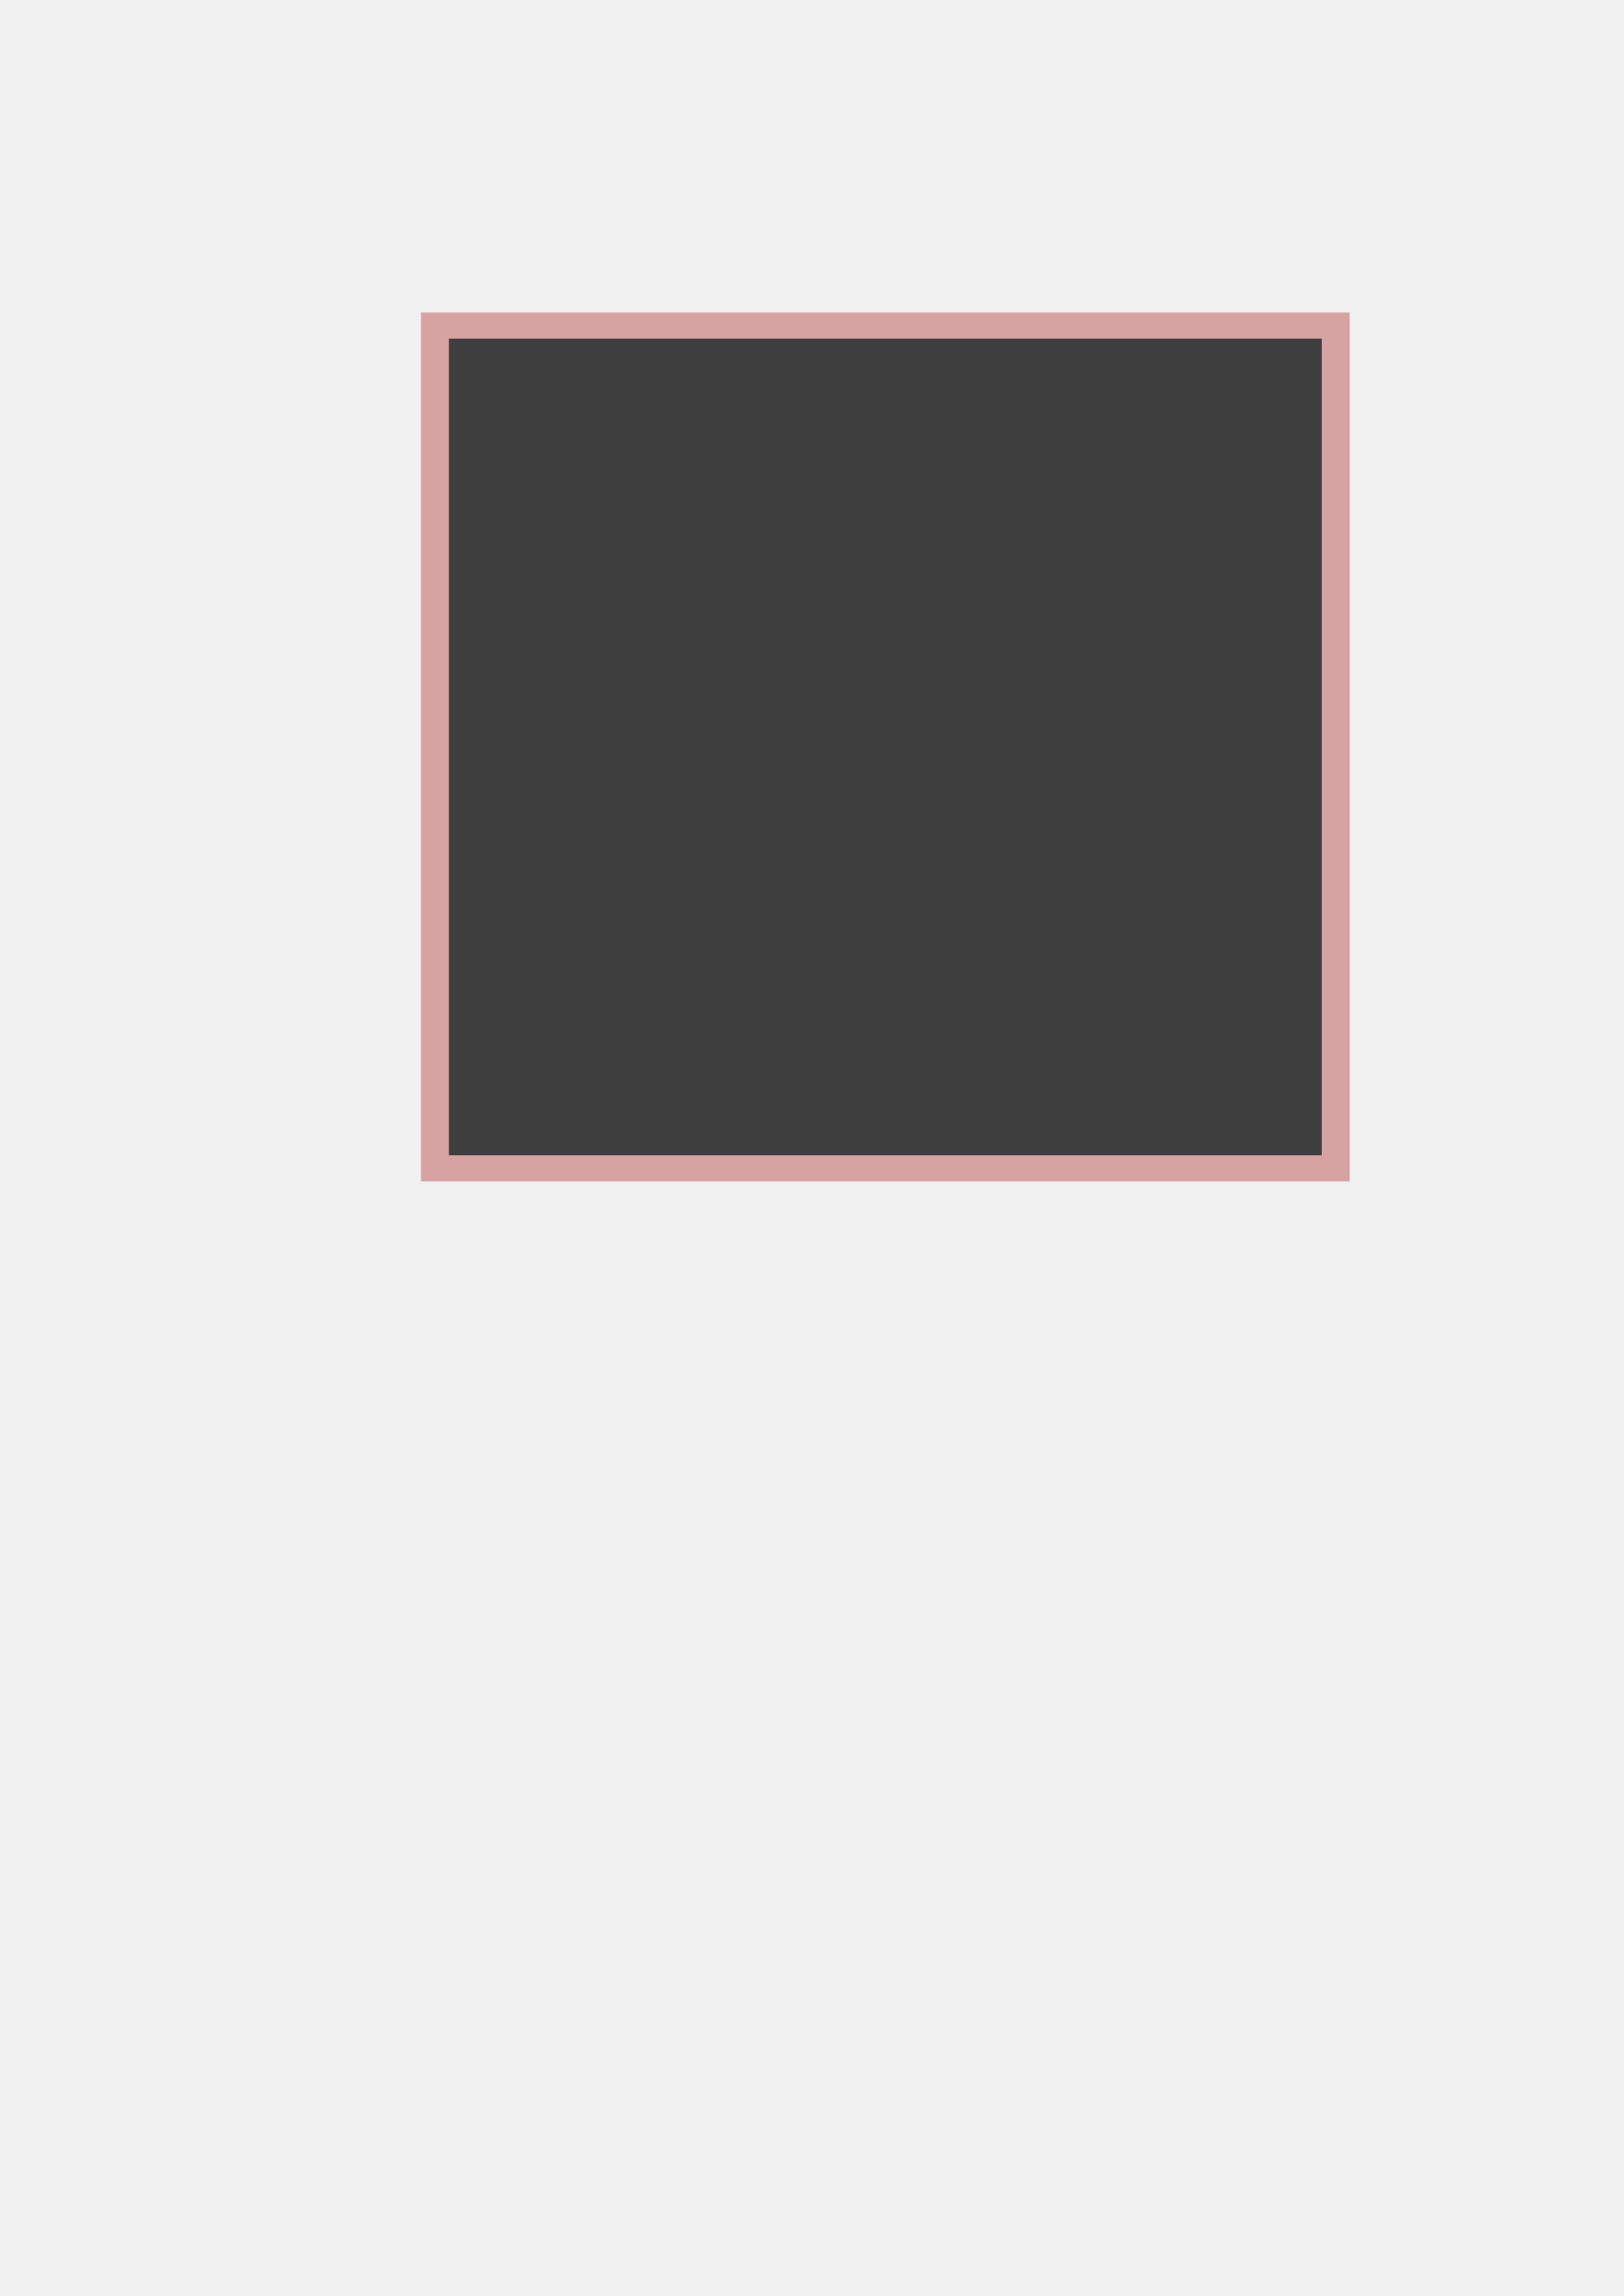
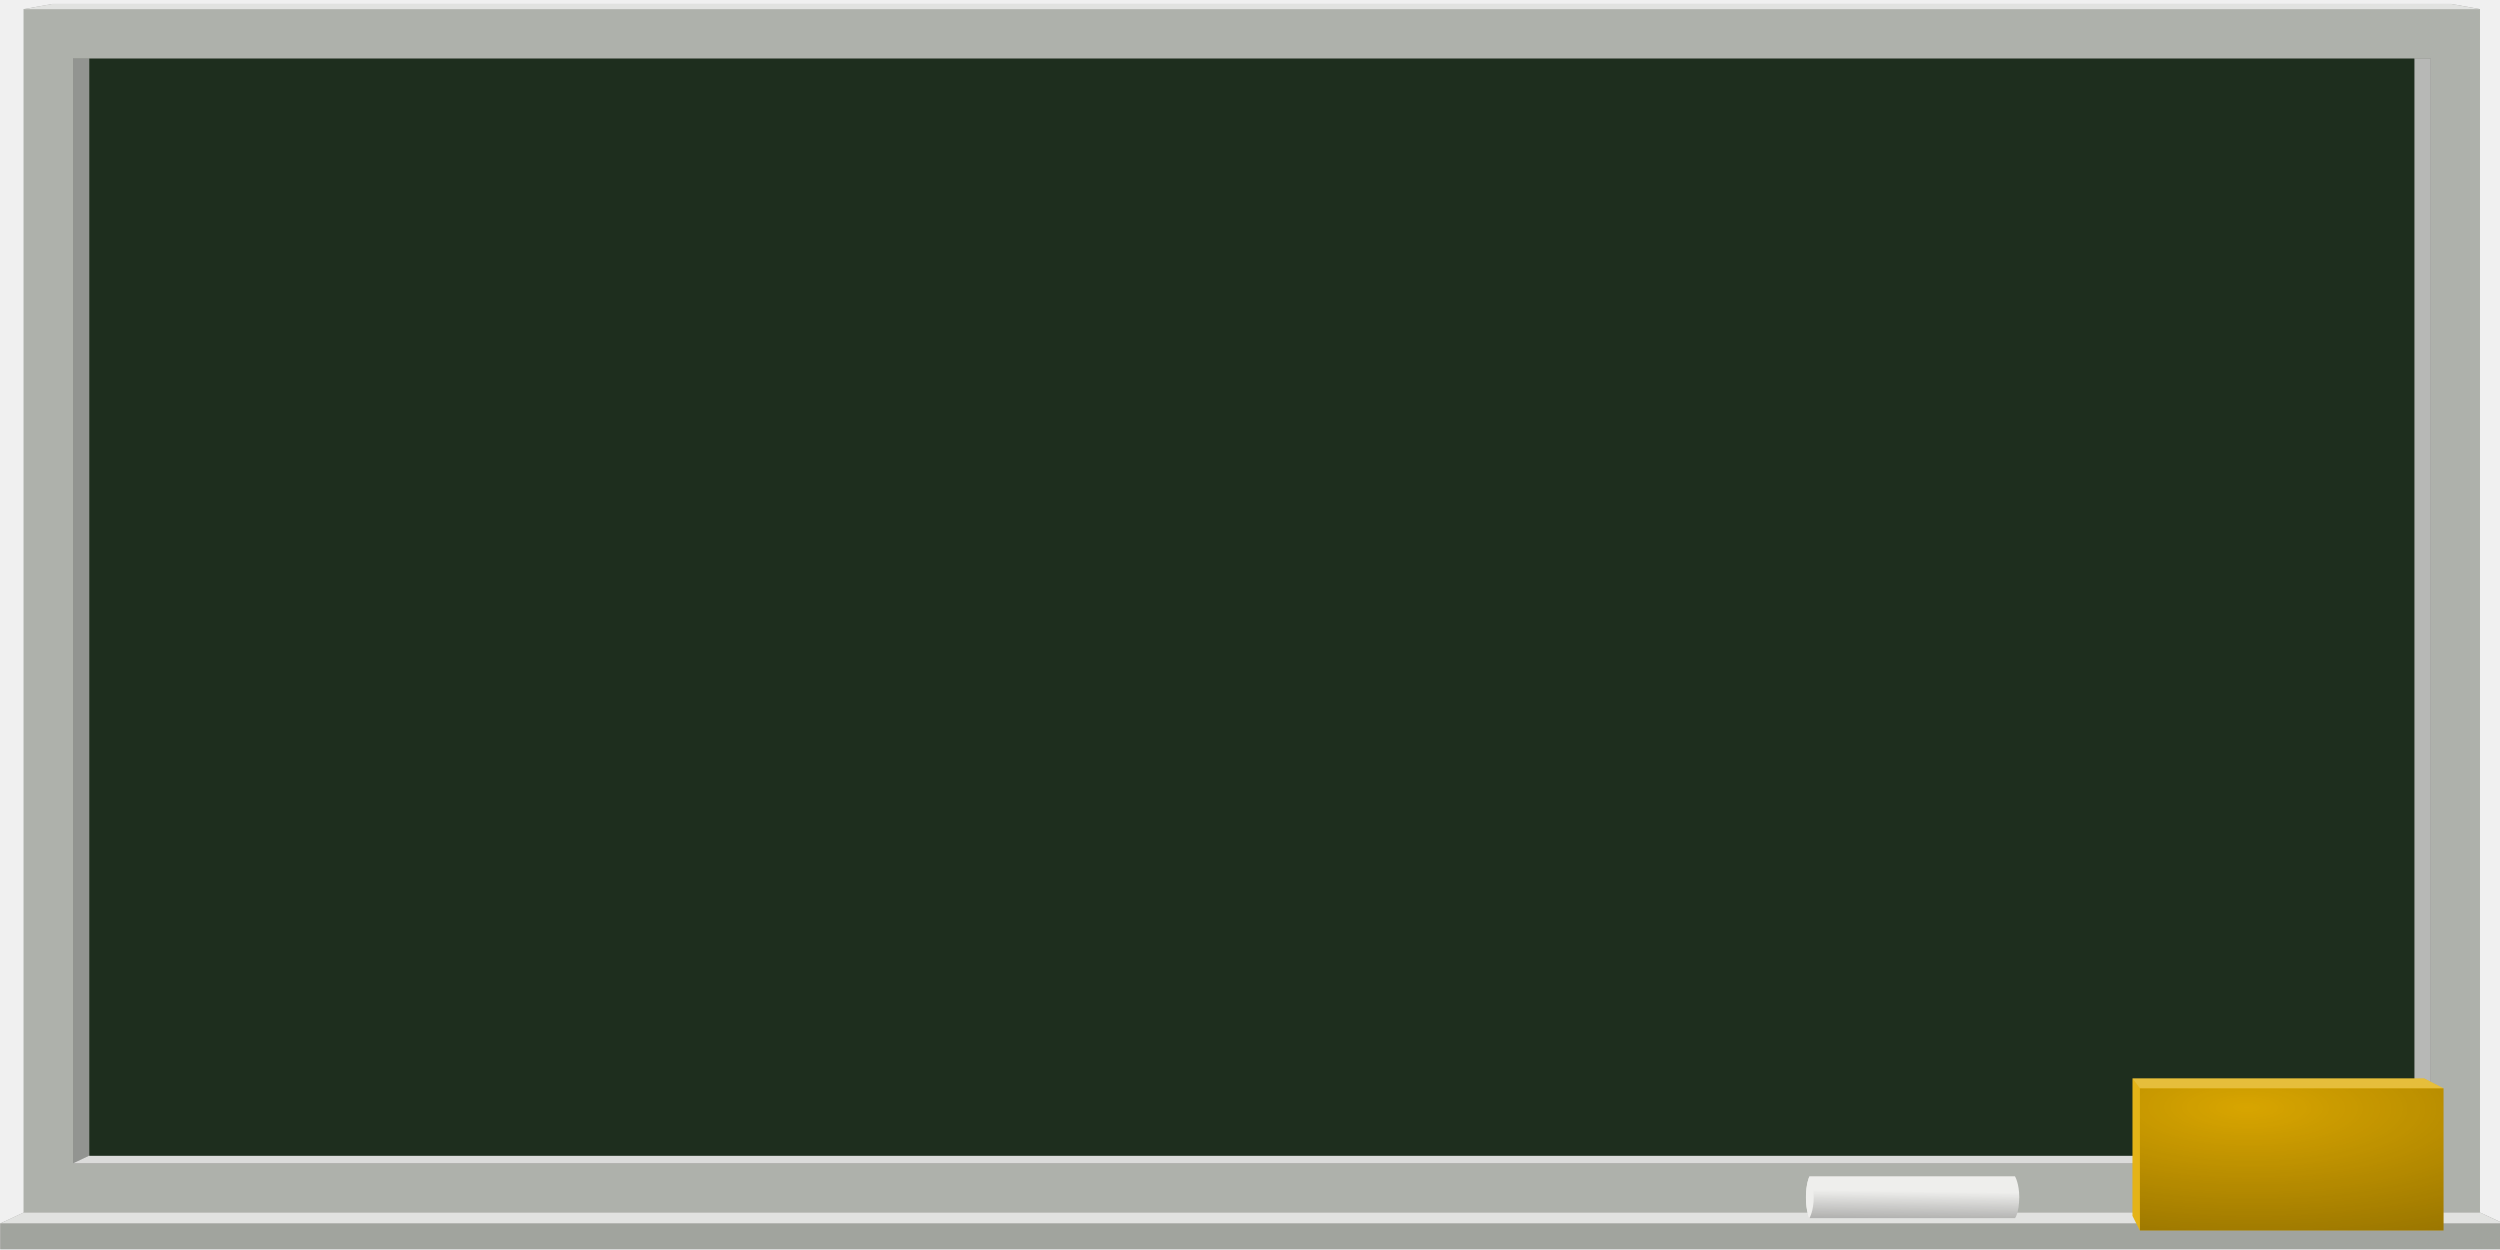
- <svg xmlns="http://www.w3.org/2000/svg" width="744.094" height="1052.362" id="svg2274">
-   <defs id="defs2276" />
+ <svg xmlns="http://www.w3.org/2000/svg" xmlns:xlink="http://www.w3.org/1999/xlink" width="300" height="150" id="svg2160" version="1.0">
+   <defs id="defs2162">
+     <linearGradient id="linearGradient4214">
+       <stop style="stop-color:#000000;stop-opacity:0;" offset="0" id="stop4216" />
+       <stop style="stop-color:#000000;stop-opacity:1;" offset="1" id="stop4218" />
+     </linearGradient>
+     <radialGradient xlink:href="#linearGradient4214" id="radialGradient4220" cx="271.801" cy="132.212" fx="271.801" fy="132.212" r="18.216" gradientTransform="matrix(2.687933,2.2810311e-2,-7.6468845e-3,0.9010975,-459.9649,7.560118)" gradientUnits="userSpaceOnUse" />
+     <linearGradient xlink:href="#linearGradient4214" id="linearGradient4258" x1="228.761" y1="142.952" x2="228.718" y2="146.18" gradientUnits="userSpaceOnUse" />
+   </defs>
  <g id="layer1">
-     <rect style="fill:#b53a3a;fill-opacity:0.423;stroke:none;stroke-opacity:1" id="rect3255" width="425.591" height="398.231" x="192.919" y="143.247" />
-     <rect style="fill:#3e3e3e;fill-opacity:1;stroke:none;stroke-opacity:1" id="canvas" width="400" height="374.286" x="205.714" y="155.219" />
+     <path style="opacity:1;fill:#888a85;fill-opacity:1;fill-rule:nonzero;stroke:none;stroke-width:12;stroke-linecap:round;stroke-linejoin:round;stroke-miterlimit:4;stroke-dasharray:none;stroke-opacity:1" d="M 6.312 0.469 L 2.844 1.094 L 2.844 145.5 L 0.031 146.812 L 0.031 149.906 L 300.406 149.906 L 300.406 146.812 L 297.594 145.5 L 297.594 1.094 L 294.125 0.469 L 6.312 0.469 z " id="rect3196" />
+     <path style="opacity:0.505;fill:#d3d7cf;fill-opacity:1;fill-rule:nonzero;stroke:none;stroke-width:12;stroke-linecap:round;stroke-linejoin:miter;stroke-miterlimit:4;stroke-dasharray:none;stroke-opacity:1" d="M 2.844,1.092 L 2.844,145.507 L 297.594,145.507 L 297.594,1.092 L 2.844,1.092 z M 8.763,7.011 L 291.674,7.011 L 291.674,139.587 L 8.763,139.587 L 8.763,7.011 z " id="rect3146" />
+     <path style="opacity:0.505;fill:#555753;fill-opacity:1;fill-rule:nonzero;stroke:none;stroke-width:12;stroke-linecap:round;stroke-linejoin:miter;stroke-miterlimit:4;stroke-dasharray:none;stroke-opacity:1" d="M 8.763,7.024 L 8.763,139.599 L 291.674,139.599 L 291.674,7.024 L 289.732,7.024 L 289.732,138.675 L 10.706,138.675 L 10.706,7.024 L 8.763,7.024 z " id="path3173" />
+     <path style="opacity:0.75;fill:#ffffff;fill-opacity:1;fill-rule:nonzero;stroke:none;stroke-width:12;stroke-linecap:round;stroke-linejoin:round;stroke-miterlimit:4;stroke-dasharray:none;stroke-opacity:1" d="M 6.304,0.466 L 2.844,1.104 L 297.594,1.104 L 294.102,0.466 L 6.304,0.466 z " id="rect3188" />
+     <path style="opacity:0.75;fill:#ffffff;fill-opacity:1;fill-rule:nonzero;stroke:none;stroke-width:12;stroke-linecap:round;stroke-linejoin:miter;stroke-miterlimit:4;stroke-dasharray:none;stroke-opacity:1" d="M 2.844,145.5 L 297.594,145.5 L 300.394,146.813 L 0.044,146.813 L 2.844,145.5 z " id="path3205" />
+     <path style="opacity:0.505;fill:#babdb6;fill-opacity:1;fill-rule:nonzero;stroke:none;stroke-width:12;stroke-linecap:round;stroke-linejoin:miter;stroke-miterlimit:4;stroke-dasharray:none;stroke-opacity:1" d="M 0.031,146.812 L 0.031,149.9 L 300.406,149.9 L 300.406,146.812 L 0.031,146.812 z " id="path4191" />
+     <path id="path4228" d="M 8.763,7.024 L 8.763,139.599 L 10.706,138.675 L 10.706,7.024 L 8.763,7.024 z " style="opacity:0.25;fill:#ffffff;fill-opacity:1;fill-rule:nonzero;stroke:none;stroke-width:12;stroke-linecap:round;stroke-linejoin:miter;stroke-miterlimit:4;stroke-dasharray:none;stroke-opacity:1" />
+     <path style="opacity:0.75;fill:#ffffff;fill-opacity:1;fill-rule:nonzero;stroke:none;stroke-width:12;stroke-linecap:round;stroke-linejoin:miter;stroke-miterlimit:4;stroke-dasharray:none;stroke-opacity:1" d="M 8.763,139.599 L 291.674,139.599 L 289.732,138.675 L 10.706,138.675 L 8.763,139.599 z " id="path4230" />
+     <path id="path4232" d="M 291.674,139.599 L 291.674,7.024 L 289.732,7.024 L 289.732,138.675 L 291.674,139.599 z " style="opacity:0.5;fill:#ffffff;fill-opacity:1;fill-rule:nonzero;stroke:none;stroke-width:12;stroke-linecap:round;stroke-linejoin:miter;stroke-miterlimit:4;stroke-dasharray:none;stroke-opacity:1" />
+     <path style="opacity:1;fill:#1e2e1e;fill-opacity:1;fill-rule:nonzero;stroke:none;stroke-width:12;stroke-linecap:round;stroke-linejoin:round;stroke-miterlimit:4;stroke-dasharray:none;stroke-opacity:1" d="M 10.719,7.031 L 10.719,138.688 L 289.719,138.688 L 289.719,7.031 L 10.719,7.031 z " id="canvas" />
+     <path style="opacity:1;fill:#e3ad00;fill-opacity:1;fill-rule:nonzero;stroke:none;stroke-width:12;stroke-linecap:round;stroke-linejoin:miter;stroke-miterlimit:4;stroke-dasharray:none;stroke-opacity:1" d="M 255.9,129.406 L 255.9,145.906 L 256.781,147.656 L 293.219,147.656 L 293.219,130.594 L 290.888,129.406 L 255.9,129.406 z " id="rect4200" />
+     <rect style="opacity:0.05;fill:#000000;fill-opacity:1;fill-rule:nonzero;stroke:none;stroke-width:12;stroke-linecap:round;stroke-linejoin:miter;stroke-miterlimit:4;stroke-dasharray:none;stroke-opacity:1" id="rect4196" width="36.433" height="17.041" x="256.791" y="130.608" />
+     <path style="opacity:0.25;fill:#eeeeec;fill-opacity:1;fill-rule:nonzero;stroke:none;stroke-width:12;stroke-linecap:round;stroke-linejoin:miter;stroke-miterlimit:4;stroke-dasharray:none;stroke-opacity:1" d="M 255.906,129.406 L 256.781,130.594 L 293.219,130.594 L 290.875,129.406 L 255.906,129.406 z " id="path4205" />
+     <path id="path4210" d="M 255.906,129.406 L 255.906,145.906 L 256.781,147.656 L 256.781,130.594 L 255.906,129.406 z " style="opacity:0.1;fill:#eeeeec;fill-opacity:1;fill-rule:nonzero;stroke:none;stroke-width:12;stroke-linecap:round;stroke-linejoin:miter;stroke-miterlimit:4;stroke-dasharray:none;stroke-opacity:1" />
+     <rect y="130.608" x="256.791" height="17.041" width="36.433" id="rect4212" style="opacity:0.282;fill:url(#radialGradient4220);fill-opacity:1.0;fill-rule:nonzero;stroke:none;stroke-width:12;stroke-linecap:round;stroke-linejoin:miter;stroke-miterlimit:4;stroke-dasharray:none;stroke-opacity:1" />
+     <path style="fill:#eeeeec;fill-opacity:1;fill-rule:nonzero;stroke:none;stroke-width:12;stroke-linecap:round;stroke-linejoin:miter;stroke-miterlimit:4;stroke-opacity:1" d="M 217.125 141.188 C 217.125 141.188 216.719 142.02 216.719 143.688 C 216.719 145.352 217.125 146.188 217.125 146.188 L 241.812 146.188 C 241.812 146.188 242.312 145.456 242.312 143.688 C 242.312 142.023 241.812 141.188 241.812 141.188 L 217.125 141.188 z " id="path4247" />
+     <path style="fill:#eeeeec;fill-opacity:1;fill-rule:nonzero;stroke:none;stroke-width:12;stroke-linecap:round;stroke-linejoin:miter;stroke-miterlimit:4;stroke-opacity:1" d="M 217.127,141.186 L 241.807,141.186 C 241.807,141.186 241.288,142.019 241.288,143.683 C 241.288,145.451 241.807,146.18 241.807,146.18 L 217.127,146.18 C 217.127,146.18 216.711,145.347 216.711,143.683 C 216.711,142.016 217.127,141.186 217.127,141.186 z " id="rect4242" />
+     <path id="path4245" d="M 217.127,141.186 L 241.807,141.186 C 241.807,141.186 242.326,142.019 242.326,143.683 C 242.326,145.451 241.807,146.18 241.807,146.18 L 217.127,146.18 C 217.127,146.18 217.646,145.347 217.646,143.683 C 217.646,142.016 217.127,141.186 217.127,141.186 z " style="fill:url(#linearGradient4258);fill-opacity:1.0;fill-rule:nonzero;stroke:none;stroke-width:12;stroke-linecap:round;stroke-linejoin:miter;stroke-miterlimit:4;stroke-opacity:1;opacity:0.25" />
  </g>
</svg>
